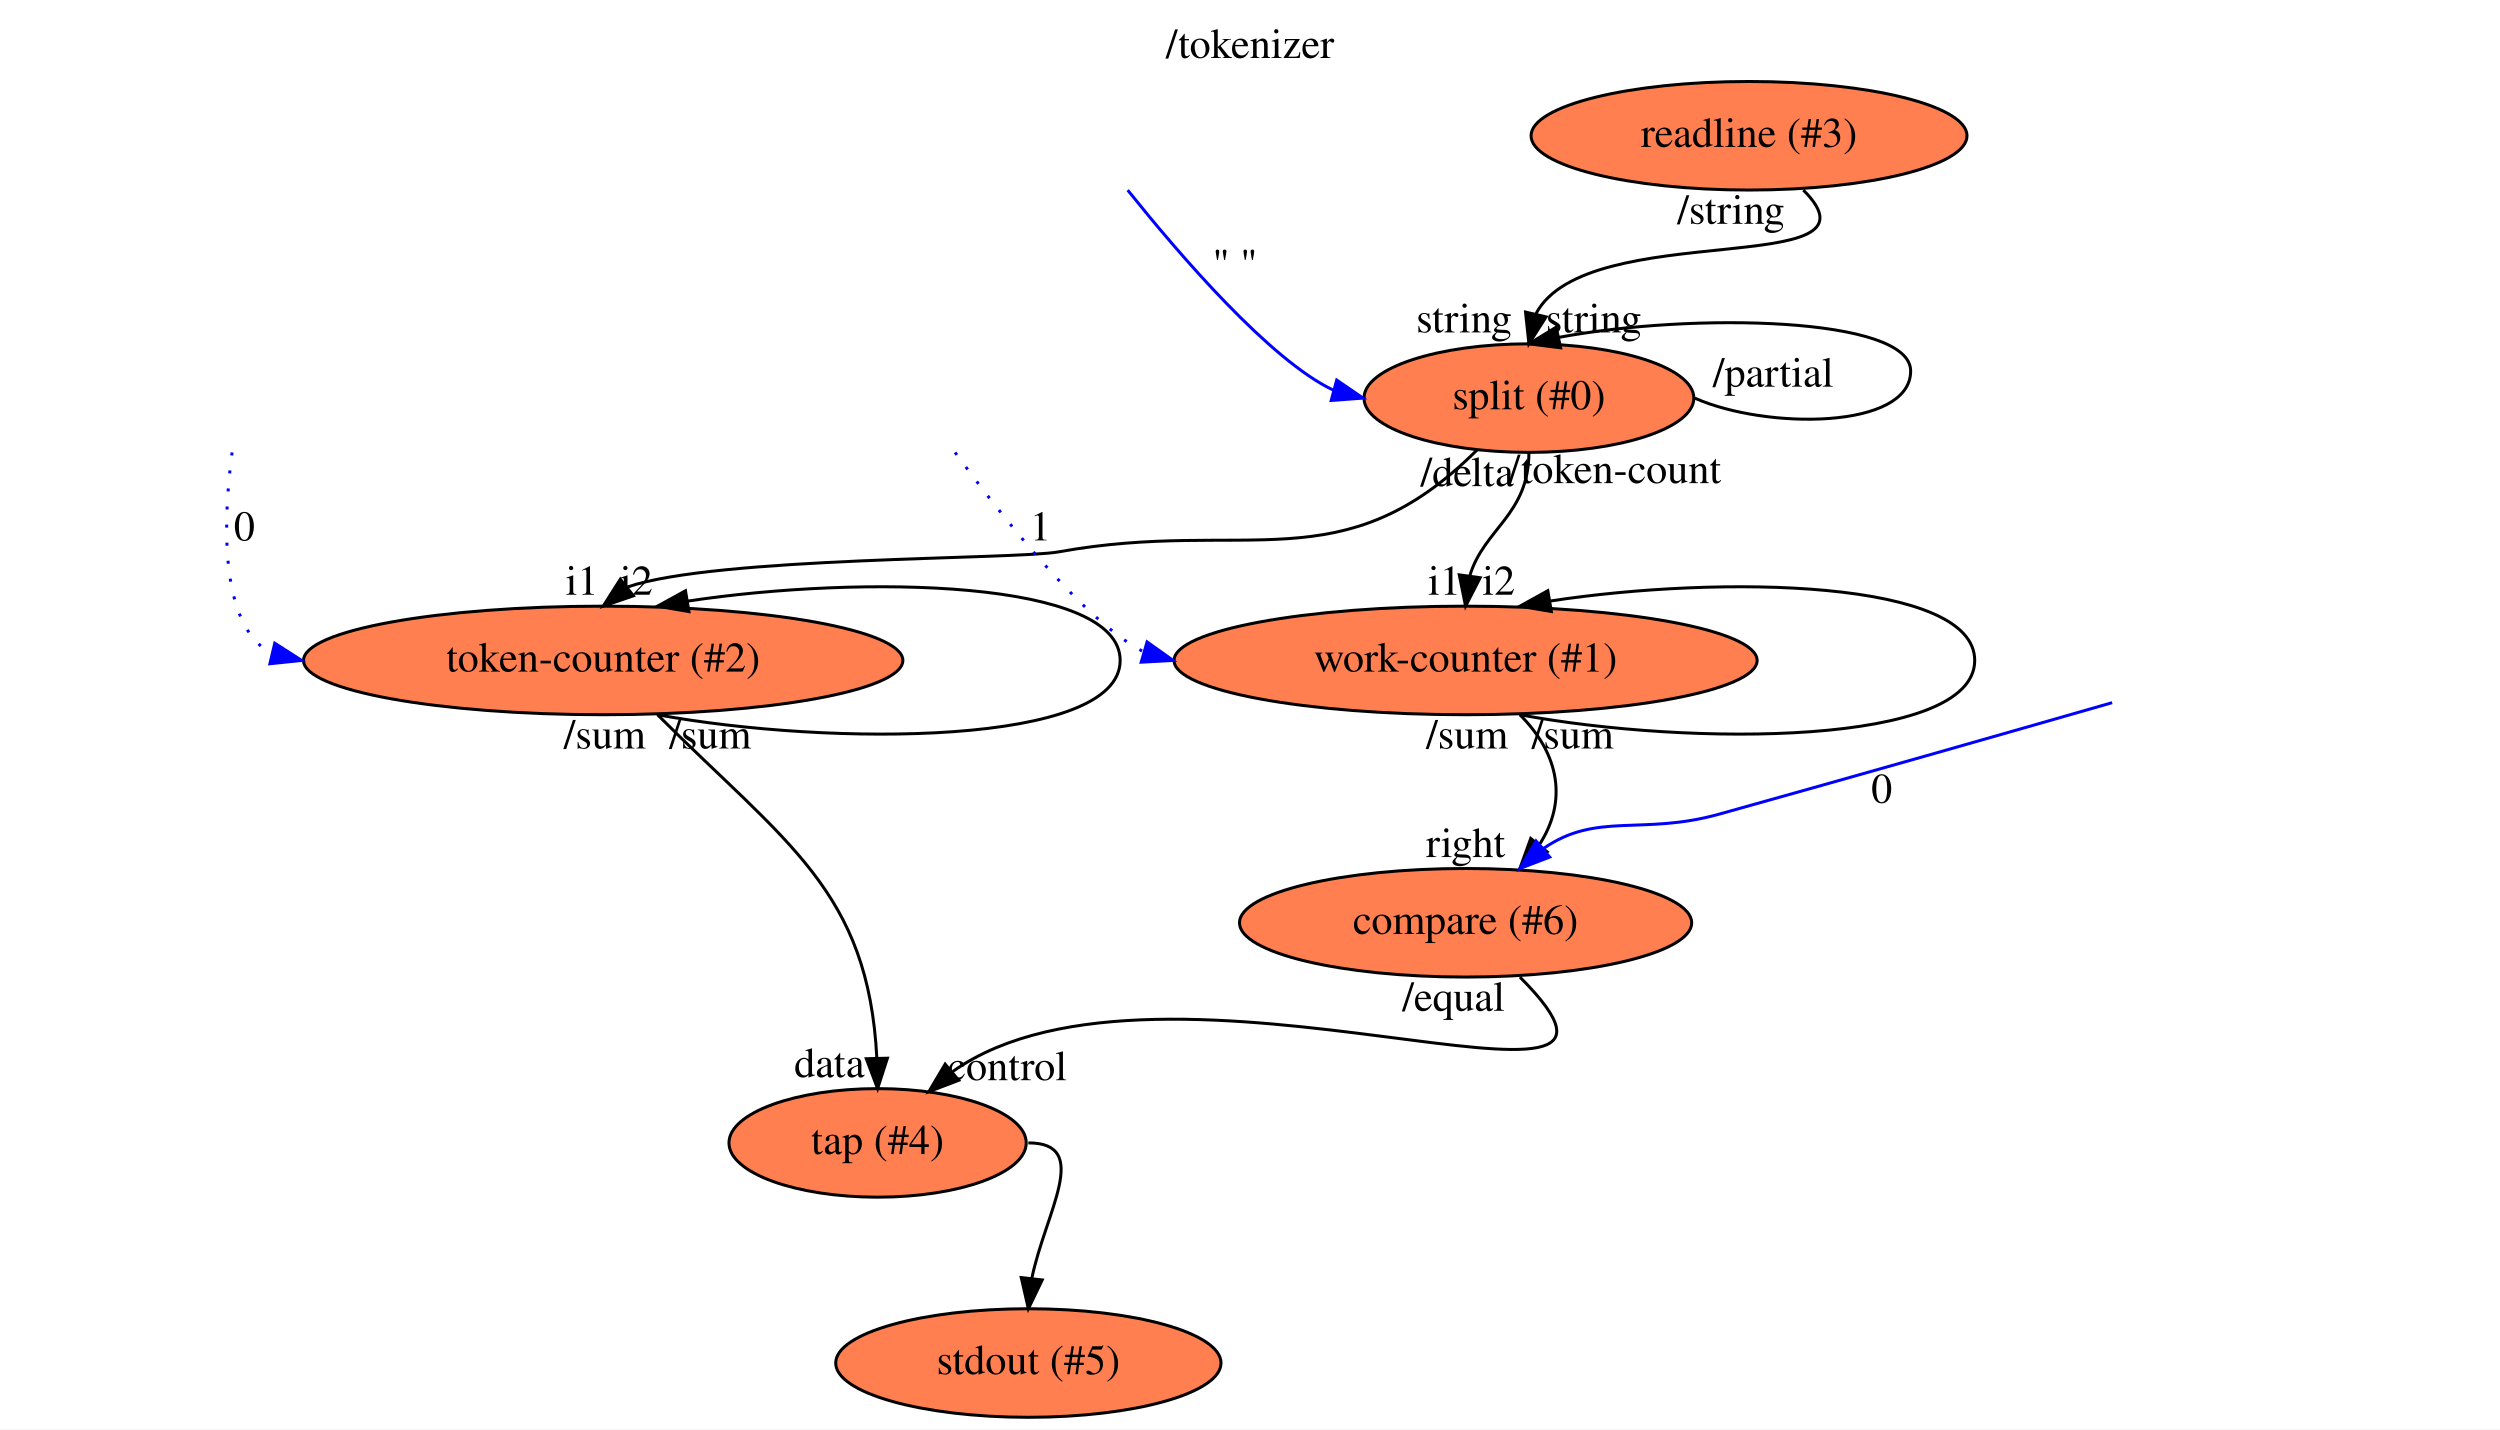
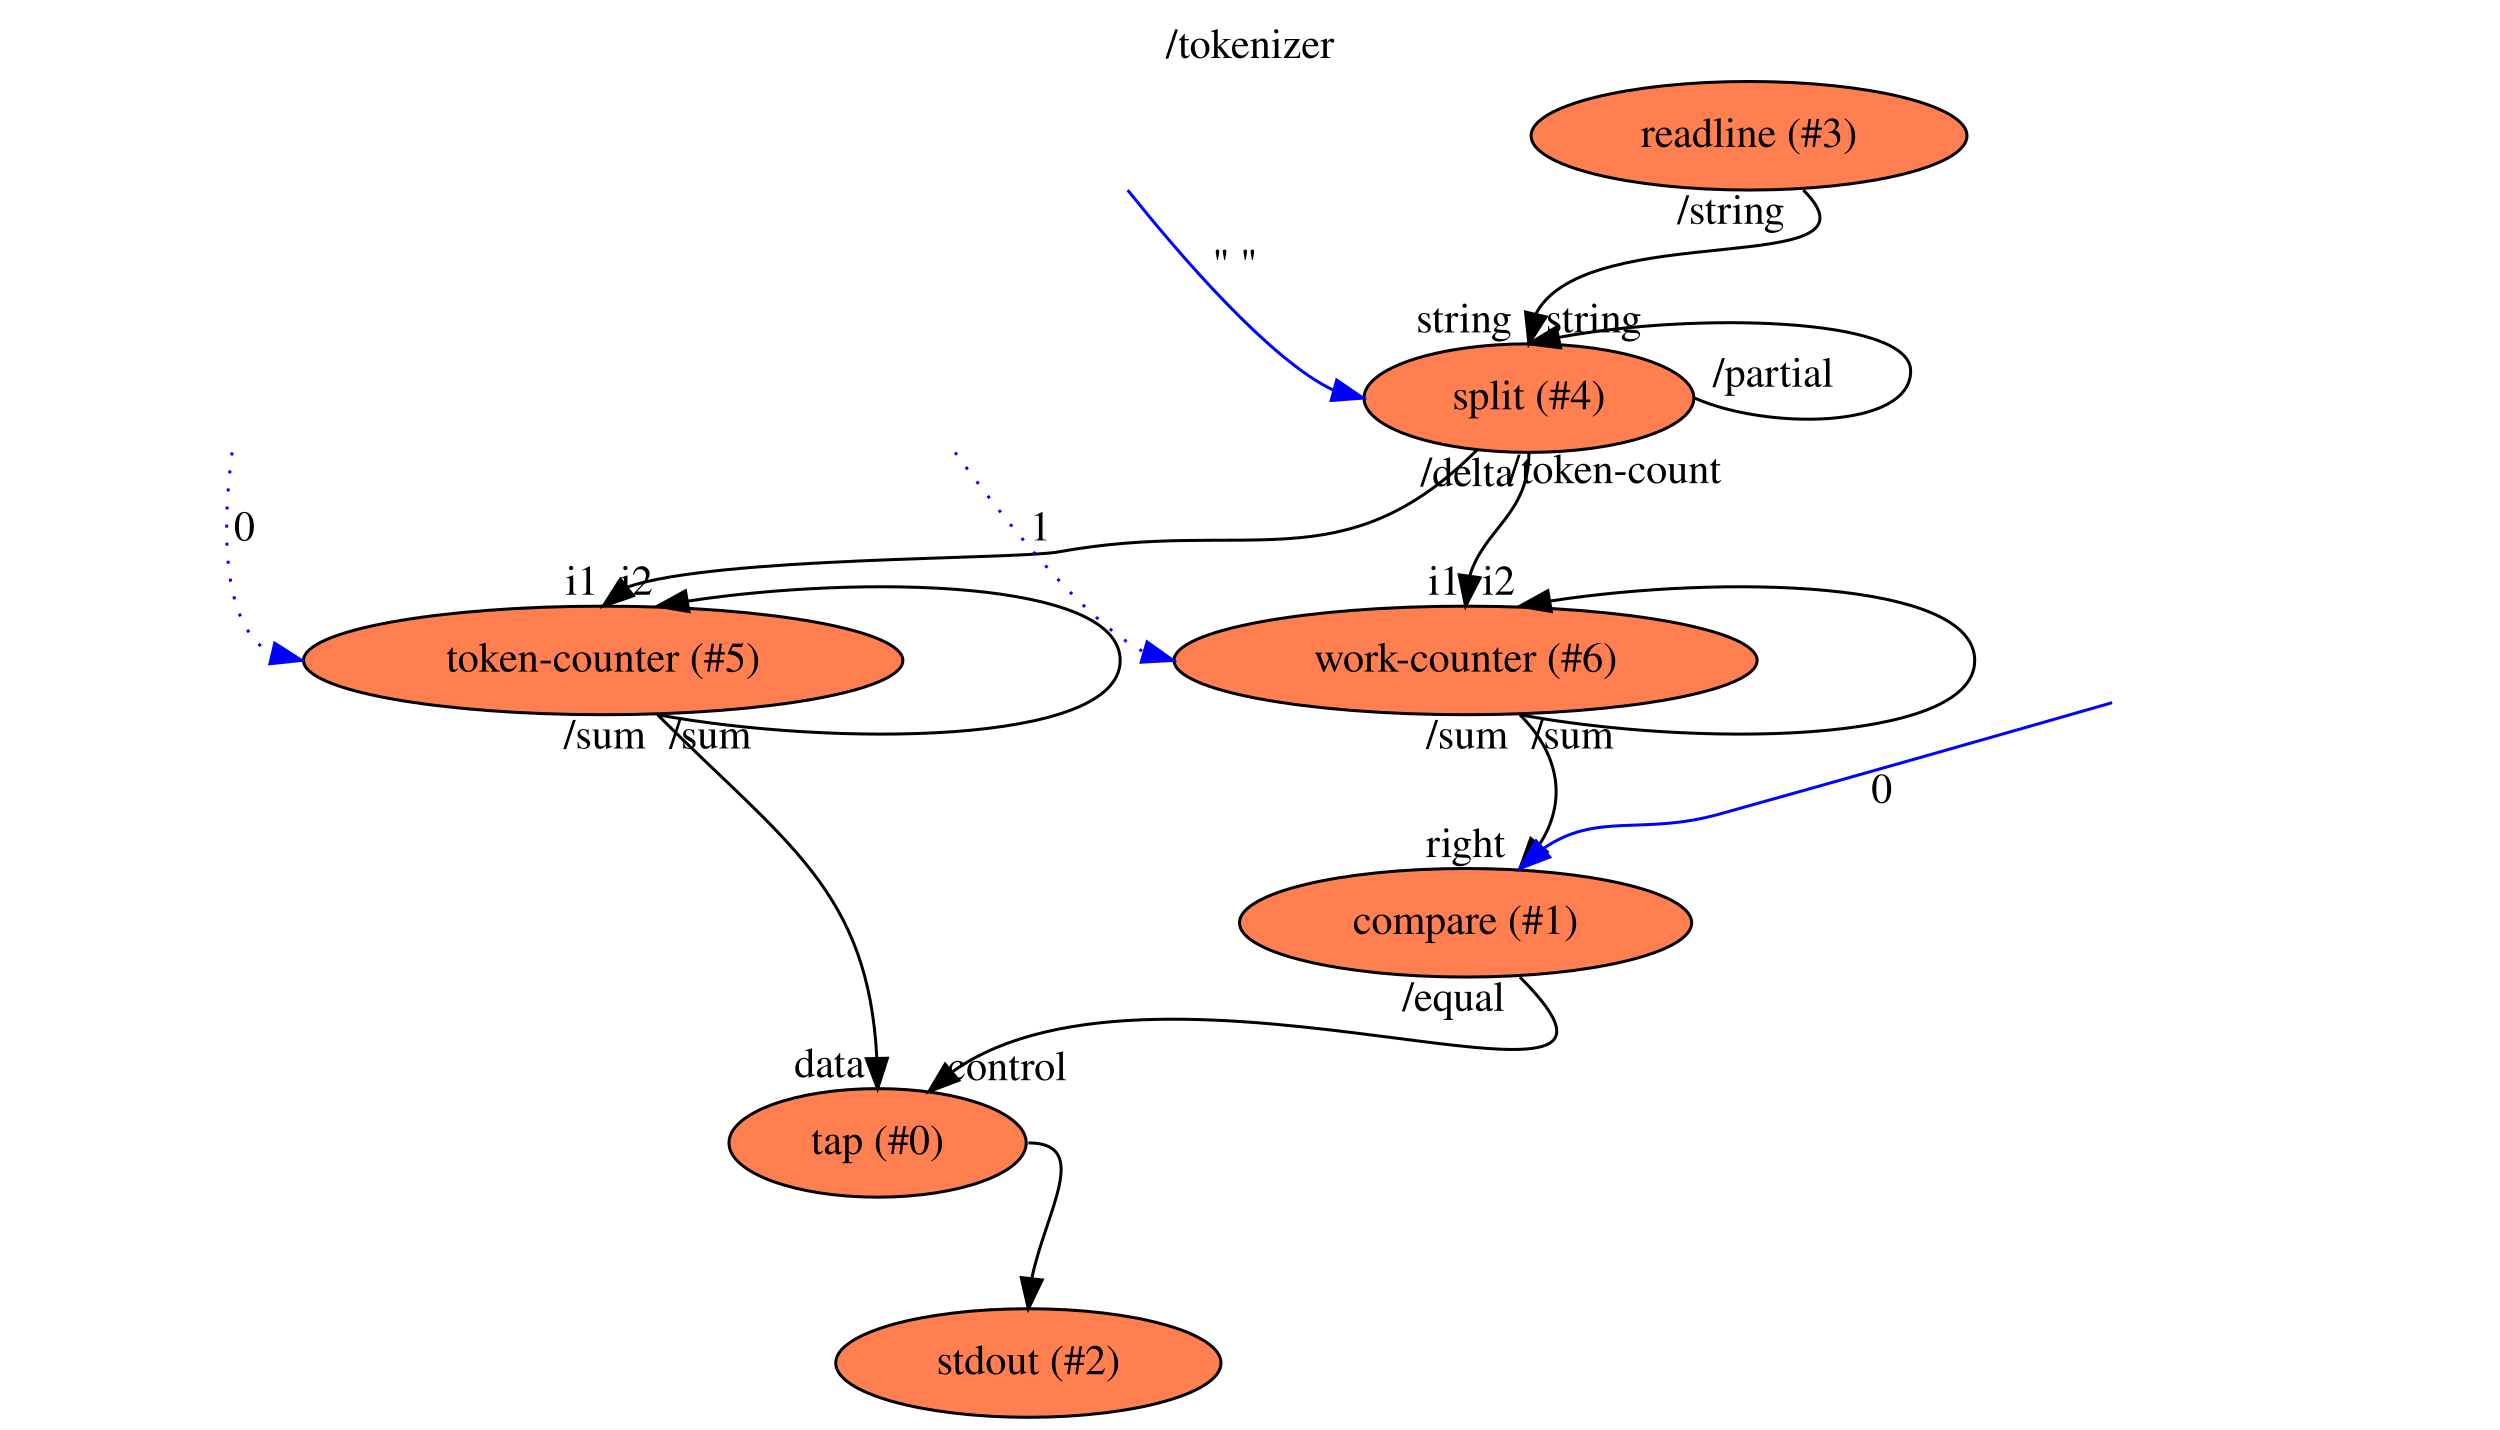
<svg xmlns="http://www.w3.org/2000/svg" xmlns:xlink="http://www.w3.org/1999/xlink" width="829pt" height="474pt" viewBox="0.00 0.00 829.09 474.00">
  <g id="graph0" class="graph" transform="scale(1 1) rotate(0) translate(4 470)">
    <polygon fill="#ffffff" stroke="transparent" points="-4,4 -4,-470 825.087,-470 825.087,4 -4,4" />
    <text text-anchor="middle" x="410.543" y="-450.8" font-family="Times,serif" font-size="14.00" fill="#000000">/tokenizer</text>
    <g id="node1" class="node">
      <g id="a_node1">
        <a xlink:href="file:///home/travis/build/andrewdavidmackenzie/flow/flowr/src/lib/flowruntime/stdio/readline.html" xlink:title="readline (#3)">
          <ellipse fill="#ff7f50" stroke="#000000" cx="576.043" cy="-425" rx="72.287" ry="18" />
          <text text-anchor="middle" x="576.043" y="-421.3" font-family="Times,serif" font-size="14.00" fill="#000000">readline (#3)</text>
        </a>
      </g>
    </g>
    <g id="node2" class="node">
      <g id="a_node2">
-         <a xlink:href="file:///home/travis/build/andrewdavidmackenzie/flow/flowstdlib/data/split/split.html" xlink:title="split (#0)">
+         <a xlink:href="file:///home/travis/build/andrewdavidmackenzie/flow/flowstdlib/data/split/split.html" xlink:title="split (#4)">
          <ellipse fill="#ff7f50" stroke="#000000" cx="503.043" cy="-338" rx="54.691" ry="18" />
-           <text text-anchor="middle" x="503.043" y="-334.3" font-family="Times,serif" font-size="14.00" fill="#000000">split (#0)</text>
+           <text text-anchor="middle" x="503.043" y="-334.3" font-family="Times,serif" font-size="14.00" fill="#000000">split (#4)</text>
        </a>
      </g>
    </g>
    <g id="edge1" class="edge">
      <path fill="none" stroke="#000000" d="M594.043,-407C624.138,-376.906 522.298,-398.155 505.387,-365.98" />
      <polygon fill="#000000" stroke="#000000" points="508.737,-364.935 503.043,-356 501.923,-366.535 508.737,-364.935" />
      <text text-anchor="middle" x="481.543" y="-359.8" font-family="Times,serif" font-size="14.00" fill="#000000">string</text>
      <text text-anchor="middle" x="570.043" y="-395.8" font-family="Times,serif" font-size="14.00" fill="#000000">/string</text>
    </g>
    <g id="edge3" class="edge">
      <path fill="none" stroke="#000000" d="M558.043,-338C581.638,-327.5 629.638,-327.5 629.638,-347 629.638,-365.053 557.304,-366.393 513.085,-358.161" />
      <polygon fill="#000000" stroke="#000000" points="513.556,-354.682 503.043,-356 512.083,-361.525 513.556,-354.682" />
      <text text-anchor="middle" x="524.543" y="-359.8" font-family="Times,serif" font-size="14.00" fill="#000000">string</text>
      <text text-anchor="middle" x="584.043" y="-341.8" font-family="Times,serif" font-size="14.00" fill="#000000">/partial</text>
    </g>
    <g id="node4" class="node">
      <g id="a_node4">
-         <a xlink:href="file:///home/travis/build/andrewdavidmackenzie/flow/flowstdlib/math/add/add.html" xlink:title="work-counter (#1)">
+         <a xlink:href="file:///home/travis/build/andrewdavidmackenzie/flow/flowstdlib/math/add/add.html" xlink:title="work-counter (#6)">
          <ellipse fill="#ff7f50" stroke="#000000" cx="482.043" cy="-251" rx="96.683" ry="18" />
-           <text text-anchor="middle" x="482.043" y="-247.3" font-family="Times,serif" font-size="14.00" fill="#000000">work-counter (#1)</text>
+           <text text-anchor="middle" x="482.043" y="-247.3" font-family="Times,serif" font-size="14.00" fill="#000000">work-counter (#6)</text>
        </a>
      </g>
    </g>
    <g id="edge4" class="edge">
      <path fill="none" stroke="#000000" d="M503.043,-320C503.043,-299.317 488.093,-294.68 483.421,-279.012" />
      <polygon fill="#000000" stroke="#000000" points="486.874,-278.429 482.043,-269 479.939,-279.384 486.874,-278.429" />
      <text text-anchor="middle" x="475.043" y="-272.8" font-family="Times,serif" font-size="14.00" fill="#000000">i1</text>
      <text text-anchor="middle" x="482.543" y="-308.8" font-family="Times,serif" font-size="14.00" fill="#000000">/delta</text>
    </g>
    <g id="node5" class="node">
      <g id="a_node5">
-         <a xlink:href="file:///home/travis/build/andrewdavidmackenzie/flow/flowstdlib/math/add/add.html" xlink:title="token-counter (#2)">
+         <a xlink:href="file:///home/travis/build/andrewdavidmackenzie/flow/flowstdlib/math/add/add.html" xlink:title="token-counter (#5)">
          <ellipse fill="#ff7f50" stroke="#000000" cx="196.043" cy="-251" rx="99.382" ry="18" />
-           <text text-anchor="middle" x="196.043" y="-247.3" font-family="Times,serif" font-size="14.00" fill="#000000">token-counter (#2)</text>
+           <text text-anchor="middle" x="196.043" y="-247.3" font-family="Times,serif" font-size="14.00" fill="#000000">token-counter (#5)</text>
        </a>
      </g>
    </g>
    <g id="edge5" class="edge">
      <path fill="none" stroke="#000000" d="M486.043,-321C441.072,-276.029 409.623,-298.34 347.043,-287 332.885,-284.434 233.341,-285.438 204.101,-275.359" />
      <polygon fill="#000000" stroke="#000000" points="206.061,-272.447 196.043,-269 201.725,-277.942 206.061,-272.447" />
      <text text-anchor="middle" x="189.043" y="-272.8" font-family="Times,serif" font-size="14.00" fill="#000000">i1</text>
      <text text-anchor="middle" x="531.543" y="-309.8" font-family="Times,serif" font-size="14.00" fill="#000000">/token-count</text>
    </g>
    <g id="edge2" class="edge">
      <path fill="none" stroke="#0000ff" d="M369.983,-406.974C387.366,-385.273 417.323,-350.514 438.119,-340.674" />
      <polygon fill="#0000ff" stroke="#0000ff" points="439.298,-343.981 448.043,-338 437.477,-337.222 439.298,-343.981" />
      <text text-anchor="middle" x="405.543" y="-377.8" font-family="Times,serif" font-size="14.00" fill="#000000">" "</text>
    </g>
    <g id="edge7" class="edge">
      <path fill="none" stroke="#000000" d="M500.043,-233C556.324,-222.5 650.885,-222.5 650.885,-251 650.885,-277.886 566.732,-279.409 509.951,-270.68" />
      <polygon fill="#000000" stroke="#000000" points="510.488,-267.221 500.043,-269 509.317,-274.123 510.488,-267.221" />
      <text text-anchor="middle" x="493.043" y="-272.8" font-family="Times,serif" font-size="14.00" fill="#000000">i2</text>
      <text text-anchor="middle" x="482.543" y="-221.8" font-family="Times,serif" font-size="14.00" fill="#000000">/sum</text>
    </g>
    <g id="node7" class="node">
      <g id="a_node7">
-         <a xlink:href="file:///home/travis/build/andrewdavidmackenzie/flow/flowstdlib/math/compare/compare.html" xlink:title="compare (#6)">
+         <a xlink:href="file:///home/travis/build/andrewdavidmackenzie/flow/flowstdlib/math/compare/compare.html" xlink:title="compare (#1)">
          <ellipse fill="#ff7f50" stroke="#000000" cx="482.043" cy="-164" rx="74.987" ry="18" />
-           <text text-anchor="middle" x="482.043" y="-160.3" font-family="Times,serif" font-size="14.00" fill="#000000">compare (#6)</text>
+           <text text-anchor="middle" x="482.043" y="-160.3" font-family="Times,serif" font-size="14.00" fill="#000000">compare (#1)</text>
        </a>
      </g>
    </g>
    <g id="edge8" class="edge">
      <path fill="none" stroke="#000000" d="M500.043,-233C513.442,-219.602 515.64,-204.165 506.638,-190.098" />
      <polygon fill="#000000" stroke="#000000" points="509.072,-187.544 500.043,-182 503.644,-191.964 509.072,-187.544" />
      <text text-anchor="middle" x="482.043" y="-185.8" font-family="Times,serif" font-size="14.00" fill="#000000">right</text>
      <text text-anchor="middle" x="517.543" y="-221.8" font-family="Times,serif" font-size="14.00" fill="#000000">/sum</text>
    </g>
    <g id="edge10" class="edge">
      <path fill="none" stroke="#000000" d="M214.043,-233C271.19,-222.5 367.484,-222.5 367.484,-251 367.484,-277.886 281.79,-279.409 224.106,-270.68" />
      <polygon fill="#000000" stroke="#000000" points="224.483,-267.195 214.043,-269 223.33,-274.099 224.483,-267.195" />
      <text text-anchor="middle" x="207.043" y="-272.8" font-family="Times,serif" font-size="14.00" fill="#000000">i2</text>
      <text text-anchor="middle" x="196.543" y="-221.8" font-family="Times,serif" font-size="14.00" fill="#000000">/sum</text>
    </g>
    <g id="node9" class="node">
      <g id="a_node9">
-         <a xlink:href="file:///home/travis/build/andrewdavidmackenzie/flow/flowstdlib/control/tap/tap.html" xlink:title="tap (#4)">
+         <a xlink:href="file:///home/travis/build/andrewdavidmackenzie/flow/flowstdlib/control/tap/tap.html" xlink:title="tap (#0)">
          <ellipse fill="#ff7f50" stroke="#000000" cx="287.043" cy="-91" rx="49.291" ry="18" />
-           <text text-anchor="middle" x="287.043" y="-87.3" font-family="Times,serif" font-size="14.00" fill="#000000">tap (#4)</text>
+           <text text-anchor="middle" x="287.043" y="-87.3" font-family="Times,serif" font-size="14.00" fill="#000000">tap (#0)</text>
        </a>
      </g>
    </g>
    <g id="edge11" class="edge">
      <path fill="none" stroke="#000000" d="M214.043,-233C256.791,-190.252 283.953,-174.665 286.796,-119.064" />
      <polygon fill="#000000" stroke="#000000" points="290.296,-119.083 287.043,-109 283.298,-118.911 290.296,-119.083" />
      <text text-anchor="middle" x="271.043" y="-112.8" font-family="Times,serif" font-size="14.00" fill="#000000">data</text>
      <text text-anchor="middle" x="231.543" y="-221.8" font-family="Times,serif" font-size="14.00" fill="#000000">/sum</text>
    </g>
    <g id="edge6" class="edge">
      <path fill="none" stroke="#0000ff" stroke-dasharray="1,5" d="M312.735,-319.974C328.518,-298.373 355.768,-263.833 375.343,-253.811" />
      <polygon fill="#0000ff" stroke="#0000ff" points="376.413,-257.145 385.043,-251 374.464,-250.422 376.413,-257.145" />
      <text text-anchor="middle" x="341.043" y="-290.8" font-family="Times,serif" font-size="14.00" fill="#000000">1</text>
    </g>
    <g id="edge14" class="edge">
      <path fill="none" stroke="#000000" d="M500.043,-146C560.336,-85.707 381.705,-164.138 311.983,-114.683" />
      <polygon fill="#000000" stroke="#000000" points="313.948,-111.762 304.043,-108 309.44,-117.118 313.948,-111.762" />
      <text text-anchor="middle" x="330.043" y="-111.8" font-family="Times,serif" font-size="14.00" fill="#000000">control</text>
      <text text-anchor="middle" x="478.043" y="-134.8" font-family="Times,serif" font-size="14.00" fill="#000000">/equal</text>
    </g>
    <g id="edge9" class="edge">
      <path fill="none" stroke="#0000ff" stroke-dasharray="1,5" d="M72.964,-319.974C70.081,-298.074 68.481,-262.876 85.891,-253.409" />
      <polygon fill="#0000ff" stroke="#0000ff" points="87.122,-256.714 96.043,-251 85.505,-249.904 87.122,-256.714" />
      <text text-anchor="middle" x="77.043" y="-290.8" font-family="Times,serif" font-size="14.00" fill="#000000">0</text>
    </g>
    <g id="node10" class="node">
      <g id="a_node10">
-         <a xlink:href="file:///home/travis/build/andrewdavidmackenzie/flow/flowr/src/lib/flowruntime/stdio/stdout.html" xlink:title="stdout (#5)">
+         <a xlink:href="file:///home/travis/build/andrewdavidmackenzie/flow/flowr/src/lib/flowruntime/stdio/stdout.html" xlink:title="stdout (#2)">
          <ellipse fill="#ff7f50" stroke="#000000" cx="337.043" cy="-18" rx="63.889" ry="18" />
-           <text text-anchor="middle" x="337.043" y="-14.3" font-family="Times,serif" font-size="14.00" fill="#000000">stdout (#5)</text>
+           <text text-anchor="middle" x="337.043" y="-14.3" font-family="Times,serif" font-size="14.00" fill="#000000">stdout (#2)</text>
        </a>
      </g>
    </g>
    <g id="edge12" class="edge">
      <path fill="none" stroke="#000000" d="M337.043,-91C358.241,-91 342.674,-68.022 338.165,-45.977" />
      <polygon fill="#000000" stroke="#000000" points="341.639,-45.546 337.043,-36 334.683,-46.328 341.639,-45.546" />
    </g>
    <g id="edge13" class="edge">
      <path fill="none" stroke="#0000ff" d="M696.463,-236.998C660.482,-226.667 610.242,-212.323 566.043,-200 540.417,-192.855 525.566,-200.893 507.851,-188.611" />
      <polygon fill="#0000ff" stroke="#0000ff" points="509.937,-185.791 500.043,-182 505.413,-191.133 509.937,-185.791" />
      <text text-anchor="middle" x="620.043" y="-203.8" font-family="Times,serif" font-size="14.00" fill="#000000">0</text>
    </g>
  </g>
</svg>
